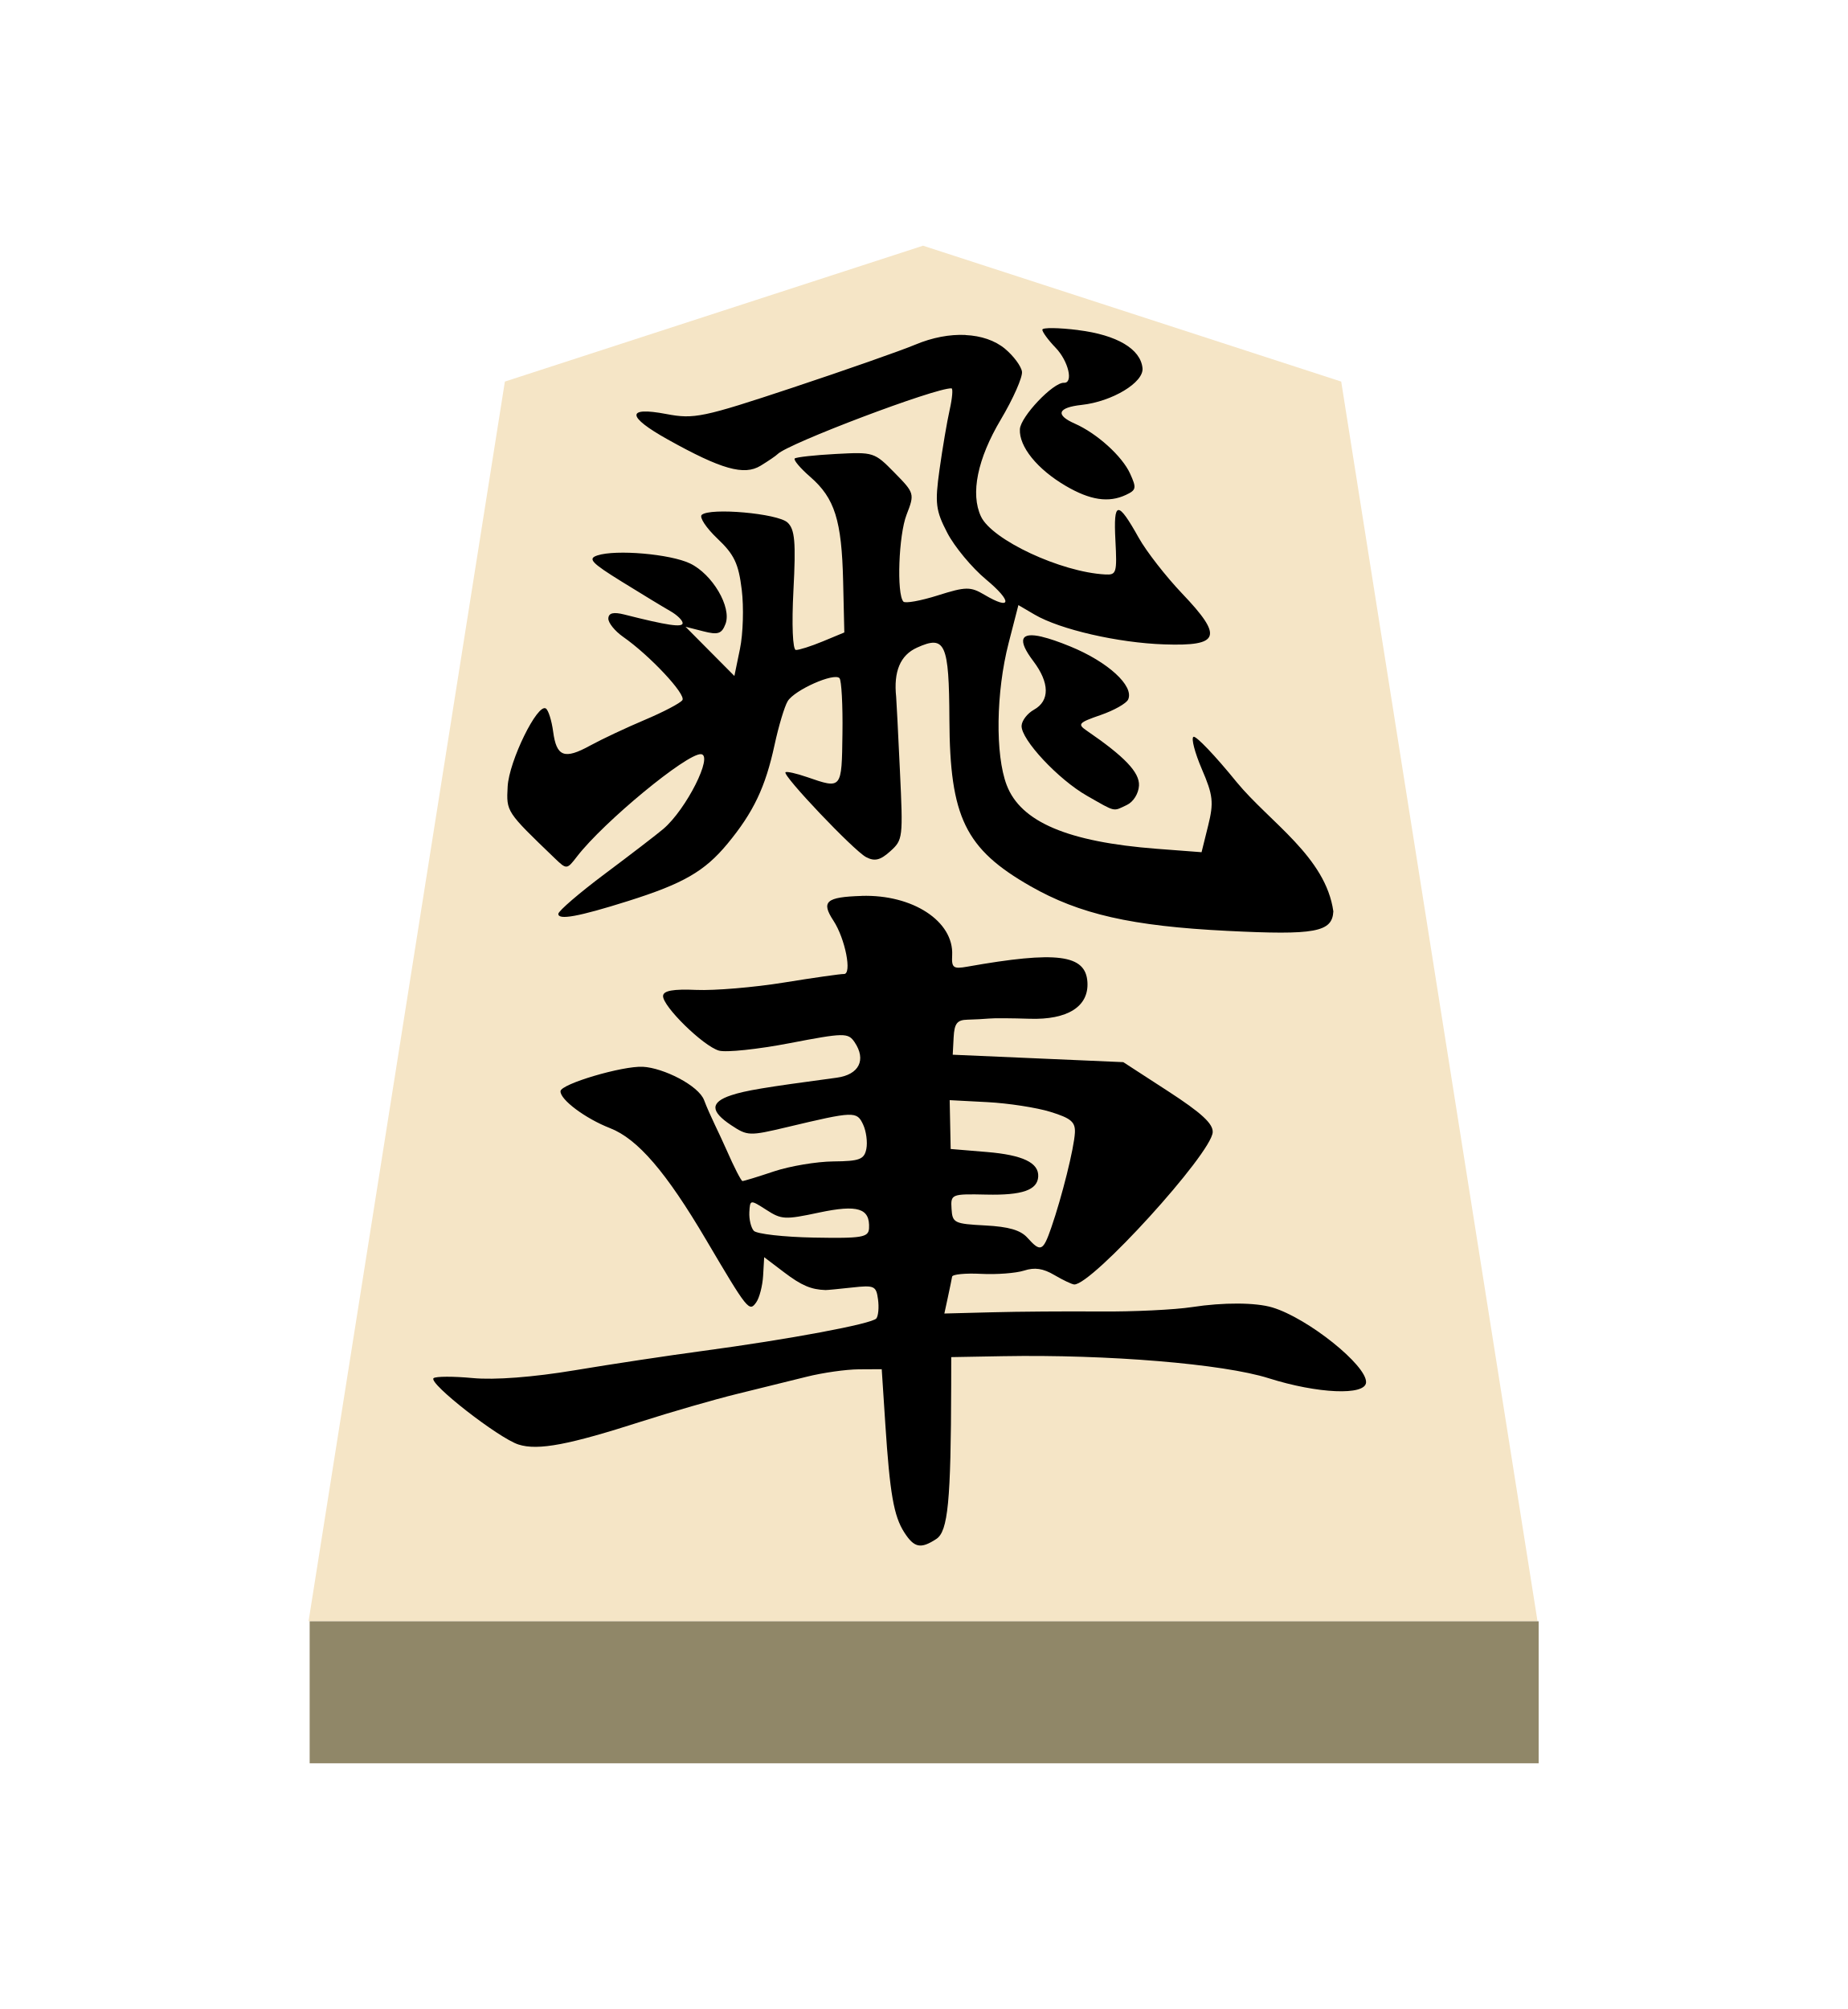
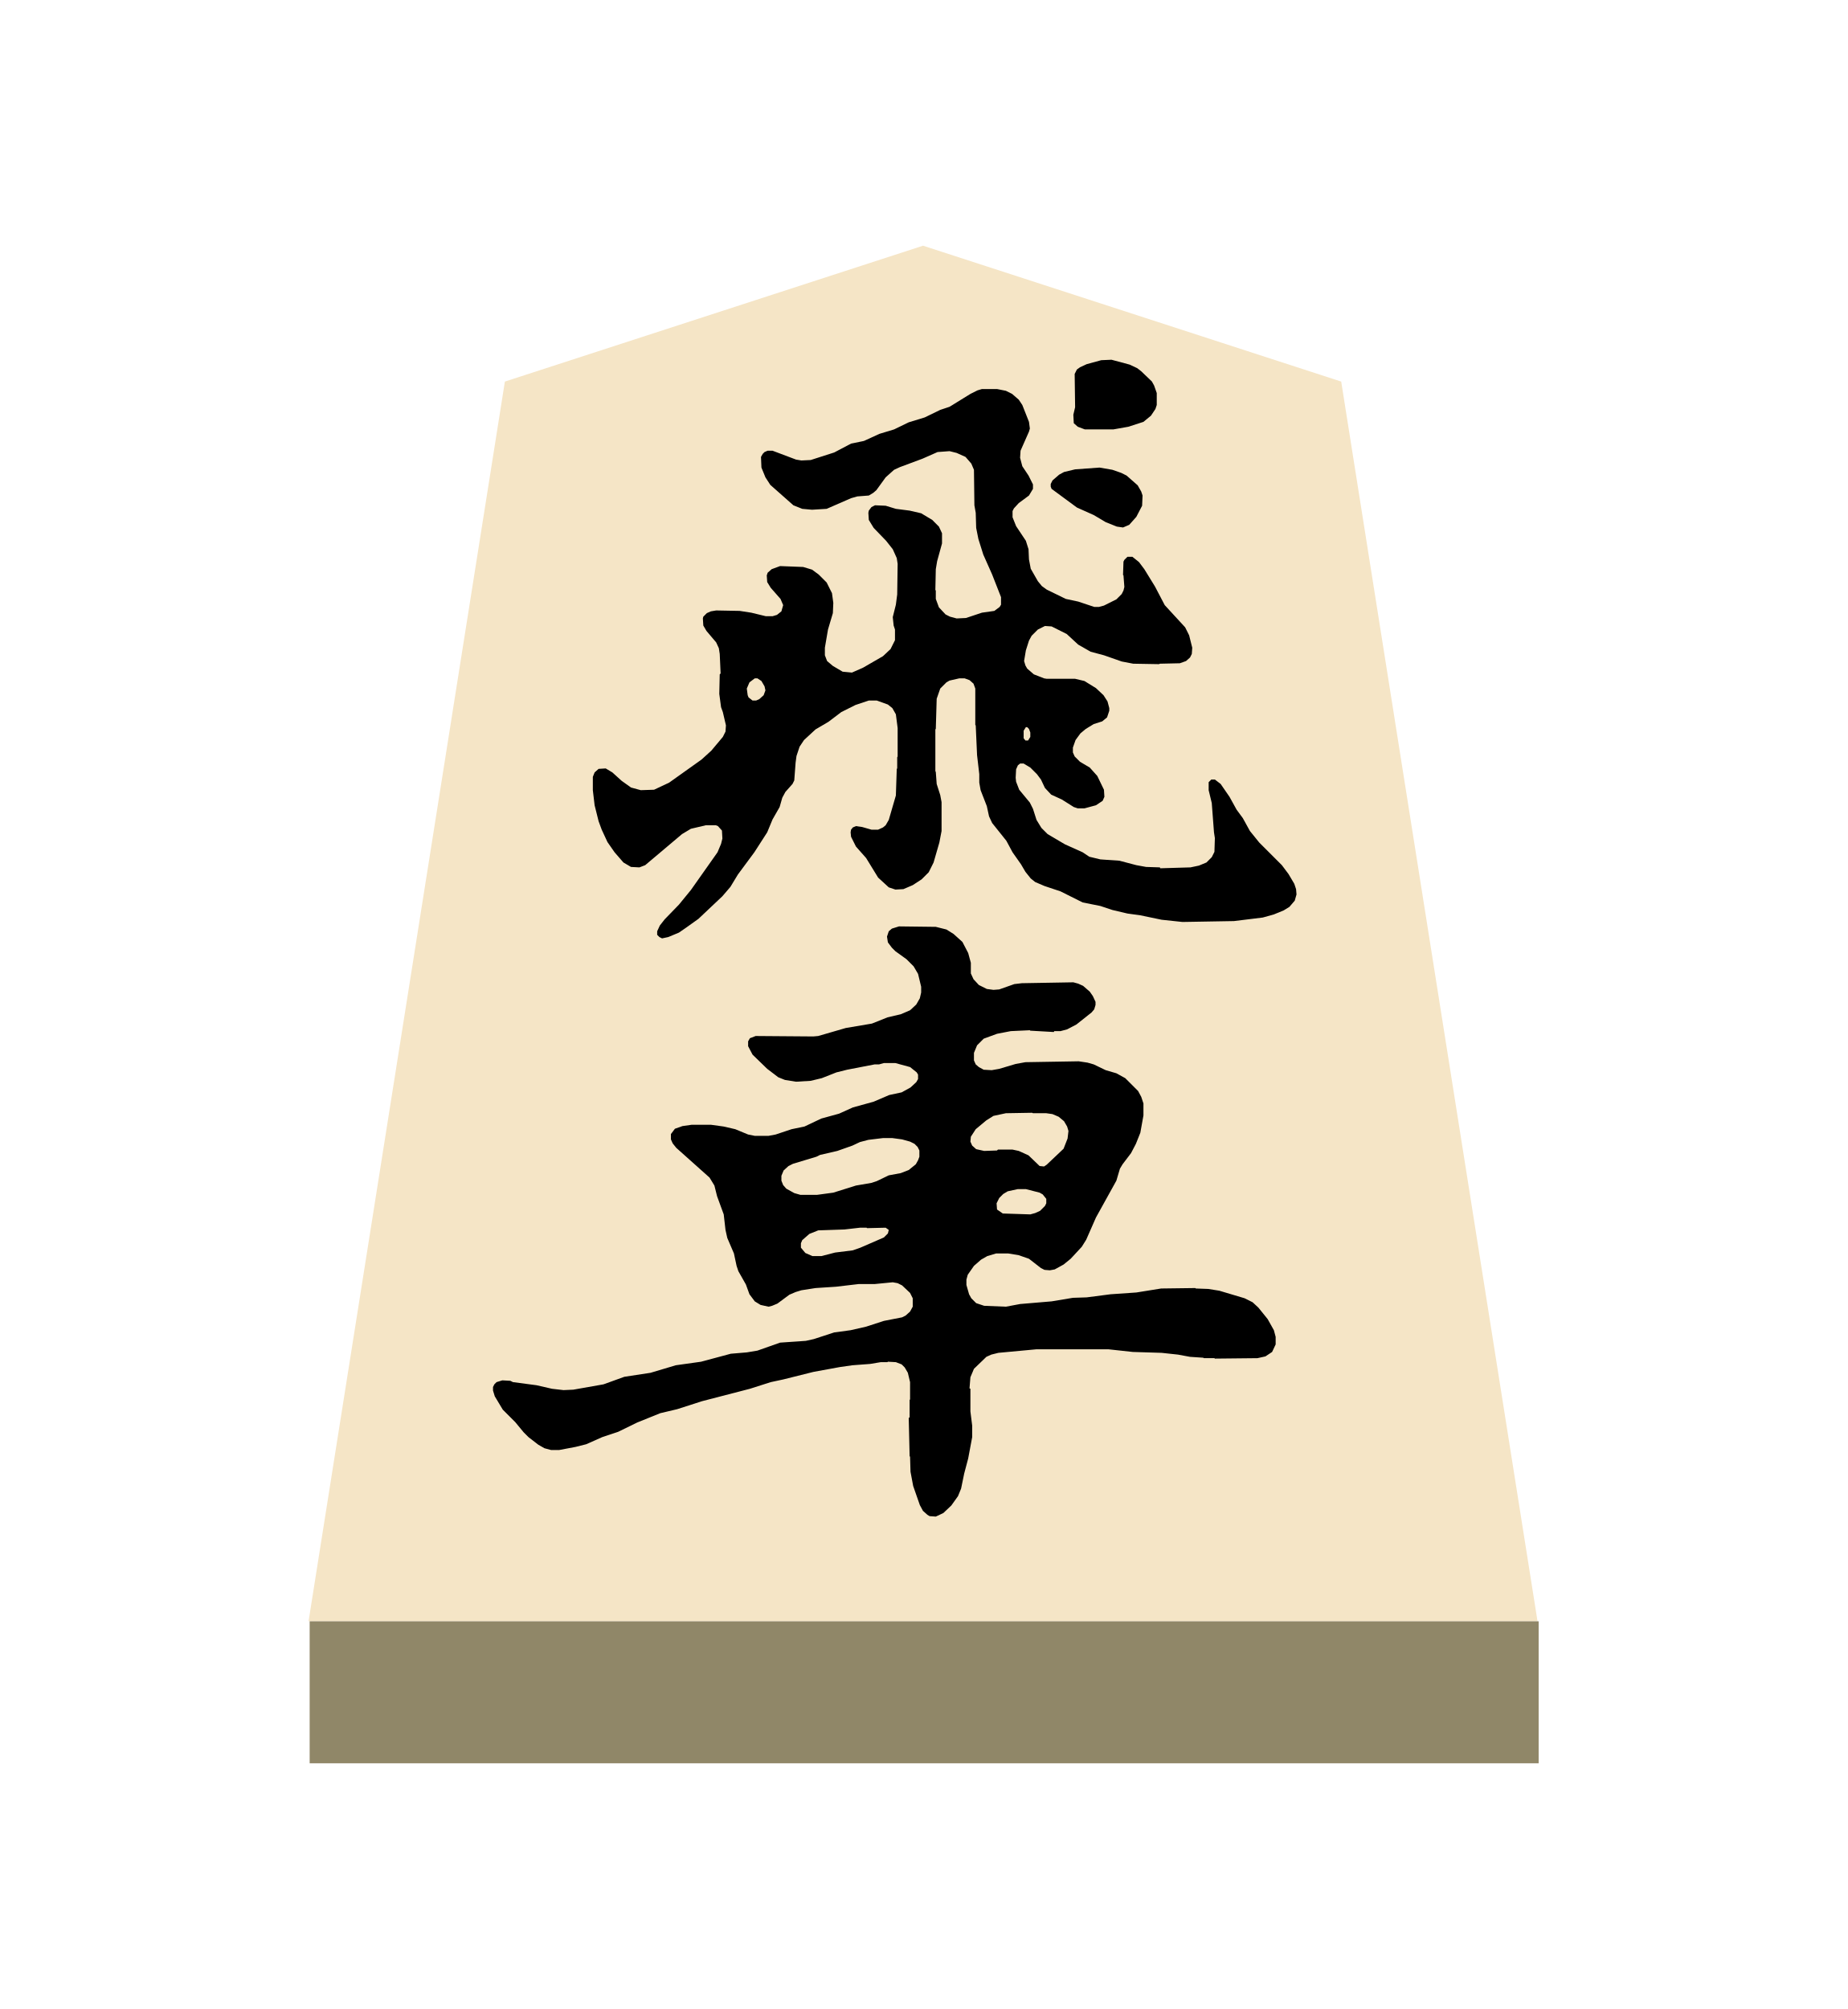
<svg xmlns="http://www.w3.org/2000/svg" viewBox="-1.542 -1.677 41.634 45.274" version="1.1" id="svg1" xml:space="preserve">
  <defs id="defs1" />
  <g id="layer1" transform="translate(-85.7375,-165.14)">
    <path style="fill:#f5e5c6;fill-opacity:1;fill-rule:evenodd;stroke:none;stroke-width:0.373;stroke-linecap:round;stroke-linejoin:round;paint-order:stroke fill markers" d="m 105,169 9.425,3.062 L 118.85,200 H 91.15 l 4.425,-27.938 z" id="path13" />
    <path style="display:inline;fill:#908768;fill-opacity:1;fill-rule:evenodd;stroke:none;stroke-width:0.379;stroke-linecap:round;stroke-linejoin:round;stroke-dasharray:none;stroke-opacity:1;paint-order:stroke fill markers" d="m 91.175,200 -3e-6,3.2 H 118.875 V 200 Z" id="path45" />
-     <g transform="rotate(3 105.000 184.500)">
-       <path id="path4" style="fill:#000000;stroke-width:0.488" d="m 107.78,170.737 c -0.444,-0.032 -0.807,-0.017 -0.807,0.033 0,0.05 0.145,0.228 0.323,0.394 0.301,0.283 0.445,0.774 0.226,0.776 -0.243,10e-4 -0.937,0.814 -0.937,1.097 0,0.392 0.435,0.877 1.096,1.22 0.569,0.295 0.988,0.336 1.368,0.133 0.228,-0.122 0.234,-0.166 0.069,-0.484 -0.199,-0.383 -0.793,-0.866 -1.304,-1.06 -0.456,-0.173 -0.404,-0.342 0.133,-0.429 0.682,-0.111 1.374,-0.579 1.326,-0.898 -0.064,-0.43 -0.614,-0.718 -1.493,-0.781 z m -2.532,0.243 c -0.352,0.002 -0.74,0.095 -1.117,0.277 -0.32,0.154 -1.541,0.655 -2.713,1.114 -1.987,0.777 -2.178,0.827 -2.81,0.741 -0.916,-0.125 -0.891,0.103 0.065,0.572 1.238,0.608 1.759,0.727 2.118,0.481 0.168,-0.115 0.334,-0.241 0.369,-0.281 0.223,-0.252 3.486,-1.686 3.837,-1.686 0.037,0 0.03,0.218 -0.015,0.484 -0.046,0.266 -0.116,0.875 -0.158,1.353 -0.067,0.772 -0.039,0.93 0.25,1.421 0.179,0.304 0.595,0.755 0.926,1.002 0.624,0.466 0.613,0.677 -0.017,0.347 -0.325,-0.17 -0.428,-0.164 -1.05,0.069 -0.379,0.142 -0.724,0.223 -0.767,0.18 -0.164,-0.164 -0.185,-1.493 -0.031,-1.959 0.159,-0.482 0.154,-0.497 -0.321,-0.932 -0.478,-0.438 -0.492,-0.442 -1.342,-0.352 -0.472,0.05 -0.886,0.118 -0.92,0.15 -0.033,0.032 0.134,0.211 0.371,0.396 0.577,0.451 0.759,0.94 0.863,2.311 l 0.087,1.15 -0.473,0.226 c -0.26,0.124 -0.529,0.225 -0.597,0.225 -0.072,0 -0.125,-0.564 -0.125,-1.341 0,-1.091 -0.04,-1.374 -0.214,-1.518 -0.232,-0.192 -1.762,-0.248 -1.939,-0.07 -0.056,0.056 0.115,0.288 0.381,0.515 0.398,0.339 0.505,0.538 0.608,1.123 0.069,0.391 0.082,0.989 0.03,1.33 l -0.094,0.619 -0.579,-0.525 -0.579,-0.525 0.405,0.081 c 0.337,0.068 0.419,0.035 0.492,-0.193 0.122,-0.384 -0.353,-1.103 -0.87,-1.318 -0.457,-0.19 -1.687,-0.231 -2.096,-0.071 -0.217,0.085 -0.129,0.171 0.581,0.561 0.461,0.253 0.968,0.526 1.128,0.606 0.159,0.08 0.29,0.196 0.291,0.257 9.2e-4,0.101 -0.341,0.069 -1.323,-0.126 -0.248,-0.049 -0.355,-0.017 -0.355,0.106 0,0.097 0.16,0.276 0.355,0.398 0.623,0.388 1.489,1.222 1.408,1.354 -0.043,0.07 -0.414,0.29 -0.824,0.489 -0.41,0.199 -0.949,0.488 -1.198,0.642 -0.564,0.35 -0.745,0.293 -0.85,-0.271 -0.046,-0.244 -0.131,-0.474 -0.19,-0.51 -0.194,-0.12 -0.769,1.227 -0.769,1.803 0,0.568 -0.007,0.56 1.14,1.552 0.287,0.248 0.29,0.248 0.506,-0.065 0.561,-0.81 2.345,-2.446 2.666,-2.446 0.29,0 -0.266,1.264 -0.76,1.729 -0.142,0.134 -0.709,0.618 -1.26,1.077 -0.551,0.459 -1.001,0.889 -1.001,0.955 0,0.149 0.459,0.04 1.55,-0.368 1.227,-0.458 1.692,-0.76 2.174,-1.408 0.549,-0.74 0.788,-1.318 0.944,-2.284 0.069,-0.426 0.178,-0.873 0.243,-0.995 0.139,-0.26 1.014,-0.705 1.14,-0.579 0.047,0.047 0.107,0.605 0.131,1.238 0.05,1.264 0.055,1.256 -0.748,1.025 -0.244,-0.07 -0.463,-0.107 -0.488,-0.082 -0.071,0.071 1.627,1.681 1.914,1.814 0.197,0.091 0.324,0.054 0.536,-0.159 0.273,-0.273 0.275,-0.311 0.123,-1.83 -0.085,-0.853 -0.162,-1.596 -0.171,-1.65 -0.091,-0.573 0.043,-0.946 0.412,-1.136 0.62,-0.321 0.715,-0.136 0.813,1.583 0.125,2.197 0.51,2.891 2.02,3.652 1.141,0.574 2.322,0.779 4.483,0.774 1.984,-0.004 2.365,-0.095 2.365,-0.564 -0.237,-1.219 -1.536,-1.929 -2.329,-2.795 -0.51,-0.566 -0.971,-1.001 -1.025,-0.968 -0.054,0.033 0.049,0.356 0.227,0.718 0.283,0.572 0.31,0.735 0.208,1.263 l -0.117,0.606 -1.015,-0.024 c -2.008,-0.049 -3.092,-0.444 -3.451,-1.258 -0.296,-0.671 -0.35,-2.078 -0.123,-3.199 l 0.175,-0.864 0.377,0.195 c 0.59,0.305 1.912,0.537 2.953,0.517 1.257,-0.023 1.321,-0.24 0.342,-1.165 -0.386,-0.365 -0.854,-0.905 -1.041,-1.201 -0.52,-0.825 -0.617,-0.81 -0.524,0.08 0.077,0.734 0.065,0.782 -0.189,0.782 -0.998,0 -2.589,-0.643 -2.865,-1.158 -0.267,-0.499 -0.148,-1.293 0.332,-2.205 0.255,-0.485 0.444,-0.982 0.42,-1.103 -0.024,-0.122 -0.208,-0.344 -0.408,-0.494 -0.238,-0.178 -0.556,-0.265 -0.908,-0.263 z m 2.082,6.702 c -0.498,-0.091 -0.558,0.096 -0.171,0.556 0.397,0.471 0.423,0.877 0.072,1.096 -0.142,0.089 -0.258,0.257 -0.258,0.373 0,0.309 0.889,1.167 1.556,1.501 0.678,0.34 0.596,0.326 0.907,0.159 0.143,-0.077 0.25,-0.27 0.25,-0.451 0,-0.297 -0.356,-0.634 -1.246,-1.177 -0.216,-0.132 -0.186,-0.169 0.299,-0.365 0.297,-0.12 0.568,-0.293 0.602,-0.383 0.12,-0.312 -0.5,-0.823 -1.367,-1.125 -0.263,-0.092 -0.478,-0.153 -0.644,-0.183 z m -3.759,6.045 c -0.799,0.067 -0.908,0.174 -0.603,0.59 0.287,0.391 0.487,1.188 0.298,1.188 -0.067,0 -0.67,0.118 -1.34,0.263 -0.67,0.145 -1.553,0.265 -1.961,0.269 -0.521,0.004 -0.743,0.056 -0.743,0.174 0,0.233 0.962,1.081 1.321,1.165 0.162,0.038 0.875,-0.075 1.586,-0.251 1.21,-0.299 1.302,-0.306 1.458,-0.099 0.29,0.385 0.14,0.727 -0.36,0.821 -1.639,0.308 -2.041,0.397 -2.358,0.521 -0.461,0.181 -0.45,0.384 0.038,0.672 0.381,0.225 0.422,0.224 1.26,-0.022 1.492,-0.439 1.551,-0.444 1.709,-0.149 0.078,0.146 0.124,0.392 0.102,0.545 -0.035,0.239 -0.138,0.285 -0.725,0.321 -0.377,0.023 -0.975,0.156 -1.329,0.295 -0.354,0.14 -0.668,0.254 -0.697,0.254 -0.029,0 -0.206,-0.305 -0.393,-0.678 -0.187,-0.373 -0.423,-0.77 -0.565,-1.096 -0.142,-0.326 -0.957,-0.68 -1.417,-0.68 -0.46,0 -1.826,0.483 -1.826,0.646 0,0.191 0.593,0.587 1.157,0.773 0.636,0.21 1.314,0.919 2.298,2.404 1.018,1.535 1.053,1.575 1.199,1.345 0.067,-0.106 0.123,-0.381 0.124,-0.61 l 0.002,-0.416 0.47,0.319 c 0.403,0.274 0.626,0.355 0.951,0.348 0.036,-9.7e-4 0.304,-0.041 0.597,-0.089 0.495,-0.081 0.537,-0.064 0.594,0.236 0.034,0.178 0.027,0.372 -0.015,0.432 -0.09,0.127 -1.942,0.574 -3.889,0.94 -0.746,0.14 -2.025,0.402 -2.842,0.583 -0.923,0.204 -1.788,0.316 -2.284,0.295 -0.439,-0.018 -0.835,0.004 -0.881,0.049 -0.118,0.118 1.534,1.271 1.988,1.392 0.454,0.121 1.159,-0.062 2.727,-0.657 0.675,-0.256 1.634,-0.588 2.132,-0.738 0.497,-0.15 1.195,-0.361 1.55,-0.47 0.355,-0.109 0.879,-0.212 1.163,-0.228 l 0.517,-0.03 0.145,1.227 c 0.185,1.564 0.299,2.062 0.554,2.418 0.242,0.337 0.39,0.36 0.73,0.111 0.254,-0.186 0.284,-0.862 0.153,-3.481 l -0.032,-0.629 1.163,-0.082 c 2.357,-0.166 4.97,-0.087 6.008,0.183 1.12,0.291 2.196,0.281 2.196,-0.021 0,-0.383 -1.387,-1.378 -2.196,-1.576 -0.383,-0.094 -1.111,-0.059 -1.809,0.086 -0.391,0.081 -1.321,0.175 -2.067,0.208 -0.746,0.033 -1.839,0.098 -2.429,0.145 l -1.072,0.084 0.06,-0.371 c 0.033,-0.204 0.065,-0.415 0.071,-0.468 0.006,-0.053 0.298,-0.097 0.648,-0.097 0.351,0 0.784,-0.056 0.964,-0.124 0.236,-0.09 0.426,-0.072 0.687,0.064 0.198,0.103 0.404,0.188 0.457,0.189 0.392,0.004 2.939,-3.108 2.939,-3.59 0,-0.193 -0.279,-0.423 -1.048,-0.867 l -1.047,-0.604 -1.924,0.017 -1.924,0.017 v -0.392 c 0,-0.314 0.058,-0.397 0.291,-0.414 0.16,-0.013 0.378,-0.035 0.484,-0.051 0.106,-0.017 0.517,-0.035 0.912,-0.043 0.859,-0.017 1.323,-0.346 1.259,-0.895 -0.072,-0.618 -0.725,-0.667 -2.721,-0.204 -0.314,0.073 -0.355,0.045 -0.355,-0.238 0,-0.767 -0.96,-1.326 -2.11,-1.23 z m 2.225,4.492 h 0.855 c 0.47,0 1.113,0.065 1.428,0.145 0.471,0.119 0.574,0.198 0.574,0.442 0,0.343 -0.215,1.452 -0.419,2.159 -0.158,0.549 -0.211,0.575 -0.527,0.258 -0.163,-0.163 -0.433,-0.226 -0.964,-0.226 -0.699,0 -0.741,-0.018 -0.777,-0.336 -0.038,-0.328 -0.02,-0.336 0.768,-0.36 0.807,-0.024 1.145,-0.162 1.145,-0.467 0,-0.312 -0.374,-0.467 -1.185,-0.492 l -0.818,-0.025 -0.04,-0.549 z m -4.328,2.534 c 0.048,-0.009 0.143,0.044 0.329,0.15 0.355,0.204 0.43,0.204 1.19,2.6e-4 0.863,-0.231 1.145,-0.159 1.145,0.294 0,0.206 -0.145,0.238 -1.234,0.275 -0.679,0.023 -1.289,-0.015 -1.357,-0.082 -0.067,-0.068 -0.122,-0.254 -0.122,-0.414 0,-0.143 0.002,-0.214 0.05,-0.224 z" />
-     </g>
+     <g transform="rotate(3 105.000 184.500)" />
  </g>
+   <path id="traced" style="fill:#000000;fill-rule:evenodd" d="M27.21,28.45 27.17,28.30 27.03,28.05 26.82,27.79 26.69,27.67 26.51,27.58 25.94,27.41 25.69,27.37 25.41,27.36 25.40,27.35 24.63,27.36 24.07,27.45 23.49,27.49 22.95,27.56 22.64,27.57 22.16,27.65 21.45,27.71 21.13,27.77 20.64,27.75 20.46,27.69 20.35,27.58 20.30,27.49 20.24,27.28 20.24,27.16 20.27,27.05 20.41,26.85 20.57,26.71 20.71,26.63 20.91,26.57 21.18,26.57 21.42,26.61 21.65,26.69 21.92,26.90 22.00,26.94 22.12,26.95 22.23,26.93 22.43,26.82 22.59,26.69 22.84,26.42 22.94,26.26 23.16,25.76 23.62,24.93 23.70,24.66 23.76,24.56 23.95,24.31 24.06,24.10 24.16,23.85 24.23,23.46 24.23,23.19 24.18,23.04 24.11,22.91 23.82,22.62 23.62,22.51 23.38,22.44 23.11,22.31 22.97,22.27 22.77,22.24 21.57,22.26 21.35,22.30 20.98,22.41 20.81,22.44 20.63,22.43 20.52,22.37 20.45,22.31 20.41,22.22 20.41,22.05 20.48,21.88 20.63,21.73 20.93,21.62 21.24,21.56 21.67,21.54 21.68,21.55 22.21,21.58 22.22,21.56 22.36,21.56 22.51,21.52 22.72,21.41 23.06,21.14 23.12,21.07 23.15,20.97 23.15,20.90 23.09,20.77 23.02,20.67 22.87,20.54 22.76,20.49 22.65,20.46 21.49,20.48 21.32,20.50 20.98,20.62 20.85,20.63 20.70,20.61 20.52,20.52 20.40,20.39 20.34,20.26 20.34,20.02 20.28,19.80 20.15,19.55 19.95,19.37 19.79,19.27 19.55,19.21 18.72,19.20 18.56,19.25 18.49,19.31 18.45,19.43 18.47,19.56 18.56,19.68 18.64,19.76 18.89,19.94 19.05,20.10 19.15,20.27 19.22,20.56 19.22,20.69 19.19,20.82 19.11,20.96 18.97,21.09 18.76,21.18 18.46,21.25 18.11,21.39 17.52,21.49 16.90,21.67 16.79,21.68 15.49,21.67 15.36,21.72 15.32,21.79 15.32,21.90 15.42,22.09 15.75,22.41 16.00,22.60 16.15,22.66 16.40,22.70 16.73,22.68 16.98,22.62 17.31,22.49 17.55,22.43 18.17,22.31 18.27,22.31 18.38,22.28 18.64,22.28 18.97,22.37 19.12,22.49 19.15,22.54 19.15,22.64 19.11,22.71 18.98,22.83 18.78,22.94 18.50,23.00 18.15,23.15 17.68,23.28 17.37,23.42 16.97,23.53 16.59,23.71 16.30,23.77 15.94,23.89 15.78,23.92 15.47,23.92 15.32,23.89 15.03,23.77 14.77,23.71 14.48,23.67 14.05,23.67 13.84,23.70 13.67,23.76 13.58,23.88 13.58,24.00 13.62,24.09 13.70,24.19 14.45,24.86 14.56,25.04 14.62,25.28 14.77,25.69 14.81,26.04 14.85,26.22 15.00,26.57 15.06,26.85 15.10,26.97 15.27,27.27 15.35,27.49 15.47,27.65 15.60,27.73 15.78,27.77 15.86,27.75 15.98,27.70 16.25,27.50 16.39,27.44 16.52,27.40 16.84,27.35 17.30,27.32 17.81,27.26 18.17,27.26 18.58,27.22 18.69,27.24 18.79,27.29 18.97,27.46 19.03,27.58 19.03,27.77 18.97,27.88 18.87,27.97 18.79,28.01 18.38,28.09 17.98,28.22 17.63,28.30 17.26,28.35 16.80,28.50 16.62,28.54 16.04,28.58 15.53,28.76 15.29,28.80 14.93,28.83 14.26,29.01 13.69,29.09 13.12,29.26 12.53,29.35 12.06,29.52 11.38,29.64 11.16,29.65 10.90,29.62 10.55,29.54 10.02,29.47 9.96,29.44 9.78,29.43 9.65,29.47 9.60,29.52 9.57,29.58 9.57,29.66 9.61,29.79 9.79,30.09 10.07,30.37 10.26,30.60 10.37,30.71 10.59,30.88 10.73,30.96 10.88,31.00 11.06,31.00 11.43,30.93 11.67,30.87 12.03,30.71 12.39,30.59 12.82,30.38 13.34,30.17 13.72,30.08 14.28,29.90 15.36,29.62 15.83,29.47 16.11,29.41 16.79,29.24 17.39,29.13 17.67,29.09 18.07,29.06 18.31,29.02 18.46,29.02 18.47,29.01 18.65,29.02 18.78,29.07 18.85,29.14 18.92,29.26 18.97,29.47 18.97,29.86 18.96,29.87 18.96,30.26 18.94,30.28 18.96,31.14 18.97,31.15 18.98,31.49 19.04,31.81 19.19,32.24 19.26,32.37 19.36,32.46 19.41,32.49 19.55,32.50 19.72,32.42 19.90,32.25 20.05,32.04 20.12,31.87 20.19,31.53 20.28,31.19 20.37,30.71 20.37,30.45 20.33,30.13 20.33,29.62 20.31,29.61 20.33,29.36 20.41,29.17 20.69,28.90 20.80,28.85 20.96,28.81 21.82,28.73 23.44,28.73 23.99,28.79 24.64,28.81 25.01,28.85 25.28,28.90 25.58,28.92 25.59,28.93 25.83,28.93 25.84,28.94 26.80,28.93 26.98,28.89 27.13,28.79 27.21,28.62ZM18.49,26.04 18.47,26.12 18.38,26.21 17.85,26.44 17.68,26.50 17.28,26.55 16.97,26.63 16.77,26.63 16.61,26.56 16.51,26.44 16.51,26.34 16.54,26.27 16.70,26.13 16.90,26.05 17.49,26.03 17.84,25.99 17.99,25.99 18.00,26.00 18.42,25.99ZM20.92,25.44 20.98,25.32 21.07,25.23 21.17,25.17 21.40,25.12 21.58,25.12 21.89,25.20 21.96,25.24 22.04,25.34 22.04,25.44 22.01,25.50 21.90,25.61 21.79,25.66 21.68,25.69 21.06,25.67 20.93,25.58ZM19.18,24.25 19.18,24.39 19.15,24.47 19.10,24.56 18.94,24.69 18.76,24.76 18.49,24.81 18.22,24.94 18.10,24.98 17.75,25.04 17.24,25.20 16.87,25.25 16.50,25.25 16.36,25.21 16.18,25.11 16.11,25.03 16.07,24.93 16.07,24.82 16.12,24.70 16.23,24.60 16.33,24.55 16.86,24.39 16.94,24.35 17.33,24.26 17.67,24.14 17.84,24.06 18.03,24.01 18.36,23.97 18.57,23.97 18.79,24.00 18.97,24.05 19.07,24.10 19.14,24.17ZM20.34,23.94 20.45,23.77 20.69,23.57 20.85,23.47 21.13,23.41 21.72,23.40 21.74,23.41 22.04,23.41 22.18,23.43 22.32,23.49 22.44,23.59 22.51,23.71 22.54,23.81 22.52,23.98 22.43,24.21 22.05,24.57 21.99,24.61 21.89,24.60 21.64,24.36 21.42,24.26 21.28,24.23 20.95,24.23 20.93,24.25 20.64,24.26 20.46,24.22 20.37,24.14 20.33,24.05ZM22.18,9.15 22.14,9.23 22.14,9.29 22.16,9.34 22.73,9.76 23.11,9.93 23.38,10.09 23.63,10.19 23.77,10.21 23.91,10.15 24.07,9.97 24.20,9.72 24.21,9.49 24.18,9.40 24.10,9.26 23.85,9.04 23.73,8.98 23.53,8.91 23.24,8.86 22.69,8.90 22.44,8.96 22.33,9.02ZM21.27,7.20 21.13,7.13 20.93,7.09 20.59,7.09 20.49,7.12 20.33,7.20 19.86,7.49 19.65,7.56 19.30,7.73 18.94,7.84 18.61,8.00 18.28,8.10 17.93,8.26 17.64,8.32 17.26,8.52 16.73,8.69 16.52,8.70 16.40,8.68 15.87,8.48 15.76,8.48 15.69,8.51 15.65,8.55 15.61,8.62 15.62,8.86 15.71,9.08 15.82,9.25 16.34,9.71 16.54,9.79 16.76,9.81 17.09,9.79 17.64,9.55 17.78,9.51 18.04,9.49 18.14,9.43 18.21,9.37 18.42,9.08 18.61,8.91 18.74,8.85 19.25,8.66 19.59,8.51 19.86,8.49 20.02,8.53 20.22,8.62 20.35,8.77 20.41,8.91 20.42,9.71 20.45,9.88 20.46,10.22 20.51,10.47 20.62,10.82 20.82,11.27 21.02,11.78 21.02,11.95 20.99,12.00 20.87,12.09 20.59,12.13 20.23,12.25 20.02,12.26 19.87,12.22 19.77,12.17 19.62,12.01 19.55,11.82 19.55,11.63 19.54,11.62 19.55,11.15 19.58,10.97 19.69,10.57 19.69,10.34 19.62,10.19 19.47,10.04 19.22,9.89 18.96,9.83 18.65,9.79 18.42,9.72 18.18,9.71 18.10,9.75 18.04,9.83 18.03,9.88 18.04,10.04 18.15,10.22 18.43,10.51 18.58,10.70 18.67,10.90 18.69,11.03 18.68,11.72 18.65,11.95 18.58,12.23 18.60,12.42 18.63,12.51 18.63,12.75 18.53,12.95 18.36,13.11 17.91,13.37 17.66,13.48 17.45,13.46 17.23,13.33 17.10,13.22 17.05,13.09 17.05,12.92 17.12,12.51 17.23,12.14 17.24,11.91 17.21,11.69 17.09,11.45 16.91,11.27 16.76,11.16 16.56,11.10 16.04,11.08 15.85,11.15 15.76,11.23 15.74,11.29 15.75,11.44 15.83,11.57 16.05,11.82 16.11,11.96 16.07,12.10 15.97,12.18 15.87,12.21 15.72,12.21 15.39,12.13 15.13,12.09 14.60,12.08 14.48,12.10 14.39,12.14 14.31,12.22 14.30,12.26 14.31,12.42 14.38,12.54 14.60,12.80 14.66,12.93 14.68,13.06 14.70,13.50 14.68,13.52 14.67,13.96 14.71,14.26 14.75,14.37 14.82,14.67 14.81,14.81 14.75,14.93 14.49,15.24 14.27,15.44 13.54,15.96 13.20,16.12 12.90,16.13 12.68,16.07 12.47,15.92 12.26,15.73 12.11,15.64 11.95,15.65 11.86,15.73 11.82,15.83 11.82,16.13 11.86,16.47 11.95,16.83 12.02,17.02 12.15,17.30 12.31,17.53 12.51,17.76 12.68,17.86 12.87,17.87 13.00,17.82 13.83,17.12 14.03,17.00 14.37,16.92 14.59,16.92 14.64,16.94 14.73,17.04 14.74,17.22 14.71,17.34 14.63,17.53 14.03,18.38 13.76,18.71 13.44,19.04 13.33,19.18 13.27,19.31 13.27,19.39 13.32,19.44 13.38,19.47 13.52,19.44 13.76,19.34 13.92,19.23 14.20,19.03 14.74,18.52 14.92,18.31 15.09,18.03 15.46,17.53 15.75,17.08 15.87,16.79 16.03,16.51 16.09,16.30 16.16,16.17 16.32,15.99 16.36,15.91 16.39,15.51 16.41,15.36 16.48,15.15 16.58,15.00 16.84,14.76 17.13,14.59 17.42,14.37 17.74,14.21 18.04,14.11 18.22,14.11 18.47,14.20 18.57,14.28 18.65,14.42 18.69,14.73 18.69,15.37 18.68,15.39 18.68,15.64 18.67,15.65 18.65,16.25 18.49,16.80 18.42,16.92 18.36,16.97 18.25,17.02 18.10,17.02 17.89,16.96 17.75,16.94 17.68,16.97 17.64,17.02 17.63,17.08 17.64,17.18 17.75,17.40 17.98,17.66 18.25,18.10 18.49,18.32 18.64,18.37 18.82,18.36 19.03,18.27 19.23,18.14 19.39,17.98 19.50,17.76 19.63,17.31 19.68,17.05 19.68,16.40 19.65,16.24 19.57,15.99 19.55,15.72 19.54,15.70 19.54,14.76 19.55,14.75 19.57,14.07 19.65,13.84 19.79,13.70 19.86,13.66 20.08,13.61 20.20,13.61 20.31,13.65 20.40,13.73 20.44,13.84 20.44,14.66 20.45,14.67 20.48,15.34 20.53,15.77 20.53,15.96 20.56,16.13 20.70,16.49 20.75,16.72 20.82,16.87 21.14,17.27 21.28,17.53 21.47,17.80 21.57,17.97 21.69,18.12 21.79,18.20 22.00,18.29 22.36,18.41 22.86,18.66 23.26,18.74 23.53,18.83 23.87,18.91 24.16,18.95 24.64,19.05 25.11,19.10 26.27,19.08 26.92,19.00 27.17,18.93 27.39,18.84 27.52,18.76 27.64,18.62 27.68,18.48 27.67,18.36 27.63,18.24 27.50,18.02 27.35,17.82 26.84,17.31 26.63,17.05 26.47,16.76 26.33,16.57 26.17,16.28 25.97,15.99 25.84,15.89 25.76,15.89 25.70,15.95 25.70,16.13 25.77,16.42 25.82,17.08 25.84,17.21 25.83,17.52 25.77,17.64 25.65,17.76 25.48,17.83 25.29,17.87 24.61,17.89 24.60,17.87 24.29,17.86 24.07,17.82 23.69,17.72 23.26,17.69 23.01,17.63 22.86,17.53 22.46,17.35 22.07,17.12 21.93,16.98 21.82,16.80 21.74,16.55 21.67,16.41 21.43,16.12 21.36,15.94 21.35,15.85 21.36,15.66 21.40,15.57 21.45,15.53 21.53,15.53 21.68,15.62 21.83,15.77 21.92,15.89 22.01,16.08 22.15,16.23 22.39,16.34 22.66,16.51 22.75,16.54 22.90,16.54 23.16,16.47 23.31,16.37 23.35,16.28 23.34,16.12 23.19,15.81 23.02,15.62 22.80,15.49 22.68,15.37 22.64,15.28 22.64,15.17 22.70,15.00 22.81,14.85 22.93,14.75 23.11,14.64 23.30,14.58 23.41,14.49 23.46,14.34 23.46,14.28 23.42,14.13 23.33,13.99 23.16,13.83 22.90,13.67 22.69,13.62 22.05,13.62 21.99,13.61 21.76,13.52 21.61,13.39 21.57,13.32 21.54,13.22 21.58,12.98 21.65,12.76 21.71,12.65 21.85,12.51 22.01,12.43 22.16,12.44 22.50,12.61 22.76,12.85 23.04,13.01 23.34,13.09 23.74,13.23 24.00,13.28 24.58,13.29 24.60,13.28 25.05,13.27 25.19,13.22 25.28,13.14 25.32,13.06 25.33,12.92 25.26,12.64 25.17,12.46 24.71,11.96 24.49,11.54 24.25,11.15 24.13,10.99 23.98,10.87 23.87,10.87 23.80,10.94 23.78,10.98 23.77,11.28 23.78,11.29 23.80,11.55 23.78,11.63 23.74,11.71 23.62,11.83 23.34,11.97 23.23,12.00 23.12,12.00 22.76,11.88 22.48,11.82 22.05,11.61 21.94,11.53 21.85,11.42 21.69,11.14 21.65,10.93 21.64,10.70 21.58,10.51 21.36,10.18 21.28,9.98 21.28,9.84 21.31,9.78 21.42,9.66 21.65,9.49 21.74,9.34 21.74,9.24 21.64,9.04 21.50,8.83 21.45,8.64 21.46,8.48 21.65,8.05 21.67,7.98 21.65,7.83 21.50,7.45 21.42,7.33ZM21.58,14.71 21.61,14.71 21.65,14.75 21.68,14.83 21.68,14.93 21.63,15.01 21.57,15.01 21.53,14.96 21.53,14.79ZM15.47,13.61 15.53,13.61 15.62,13.67 15.69,13.79 15.71,13.88 15.67,13.99 15.57,14.08 15.50,14.11 15.42,14.11 15.33,14.04 15.31,13.99 15.29,13.84 15.35,13.70ZM24.42,6.92 24.18,6.69 24.09,6.62 23.92,6.54 23.51,6.43 23.28,6.44 22.95,6.53 22.80,6.60 22.73,6.65 22.68,6.75 22.69,7.50 22.65,7.67 22.66,7.86 22.75,7.94 22.91,8.00 23.55,8.00 23.89,7.94 24.23,7.83 24.40,7.69 24.50,7.54 24.53,7.45 24.53,7.18 24.47,7.01Z" />
</svg>
